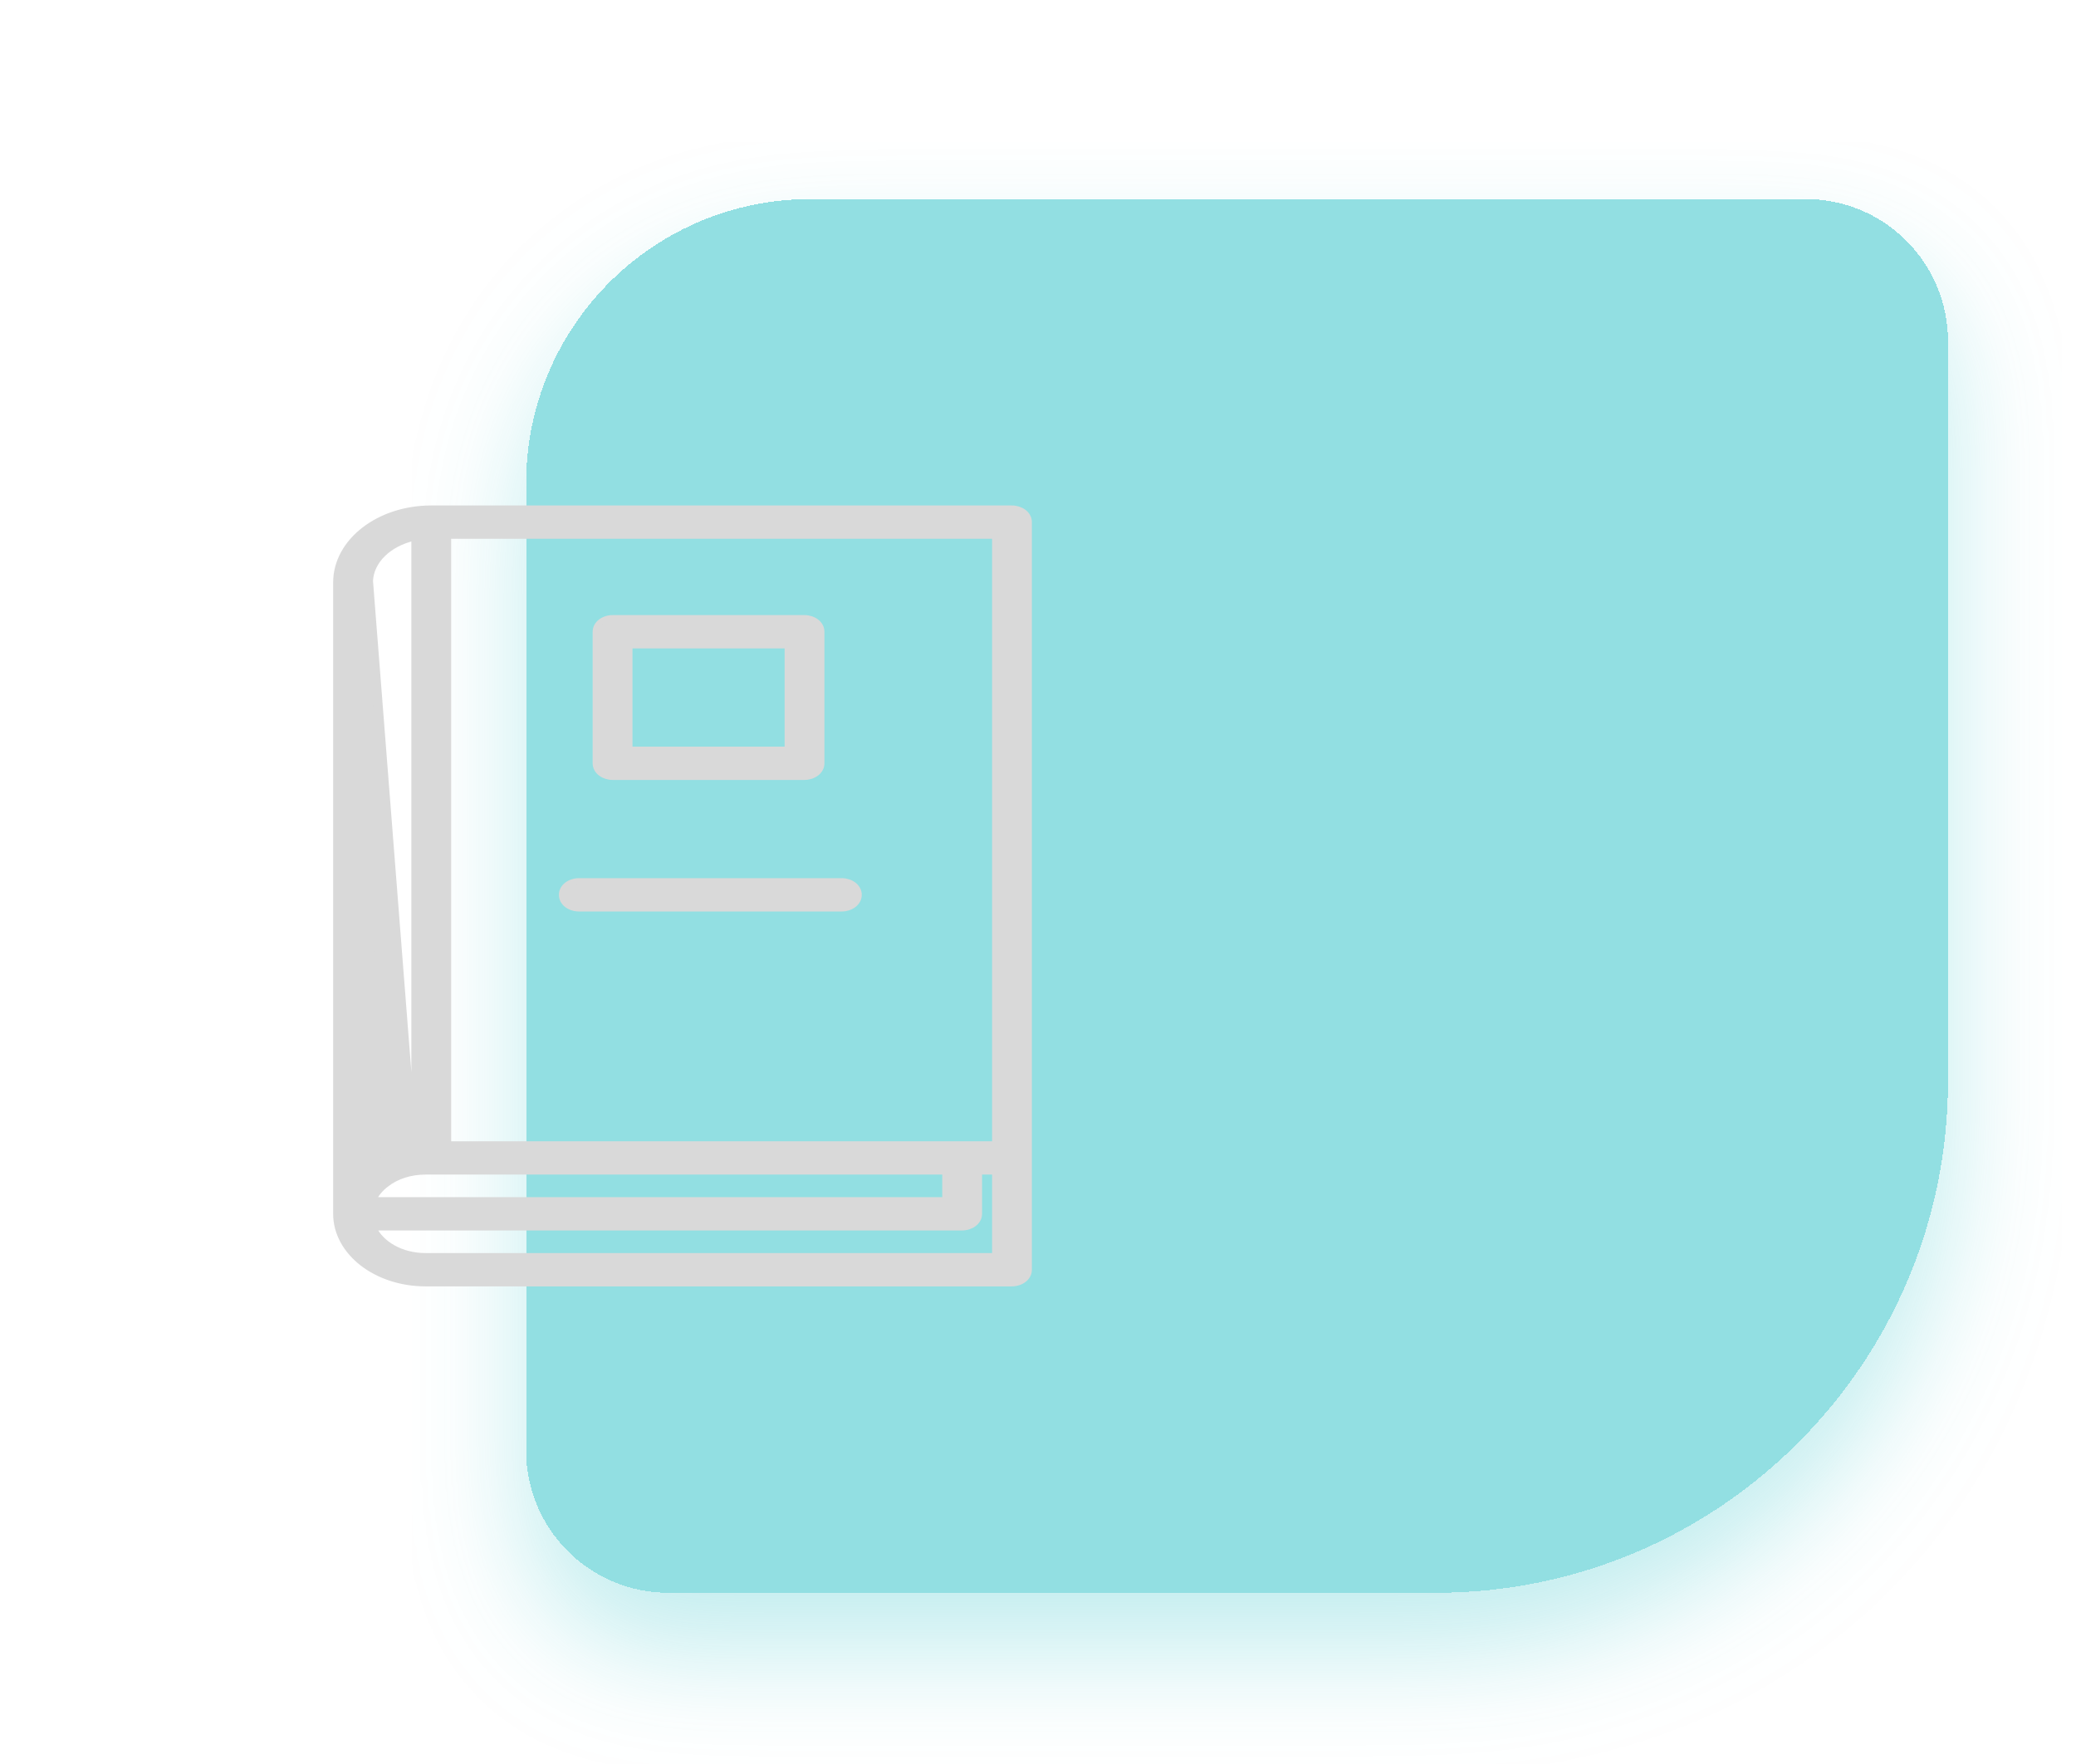
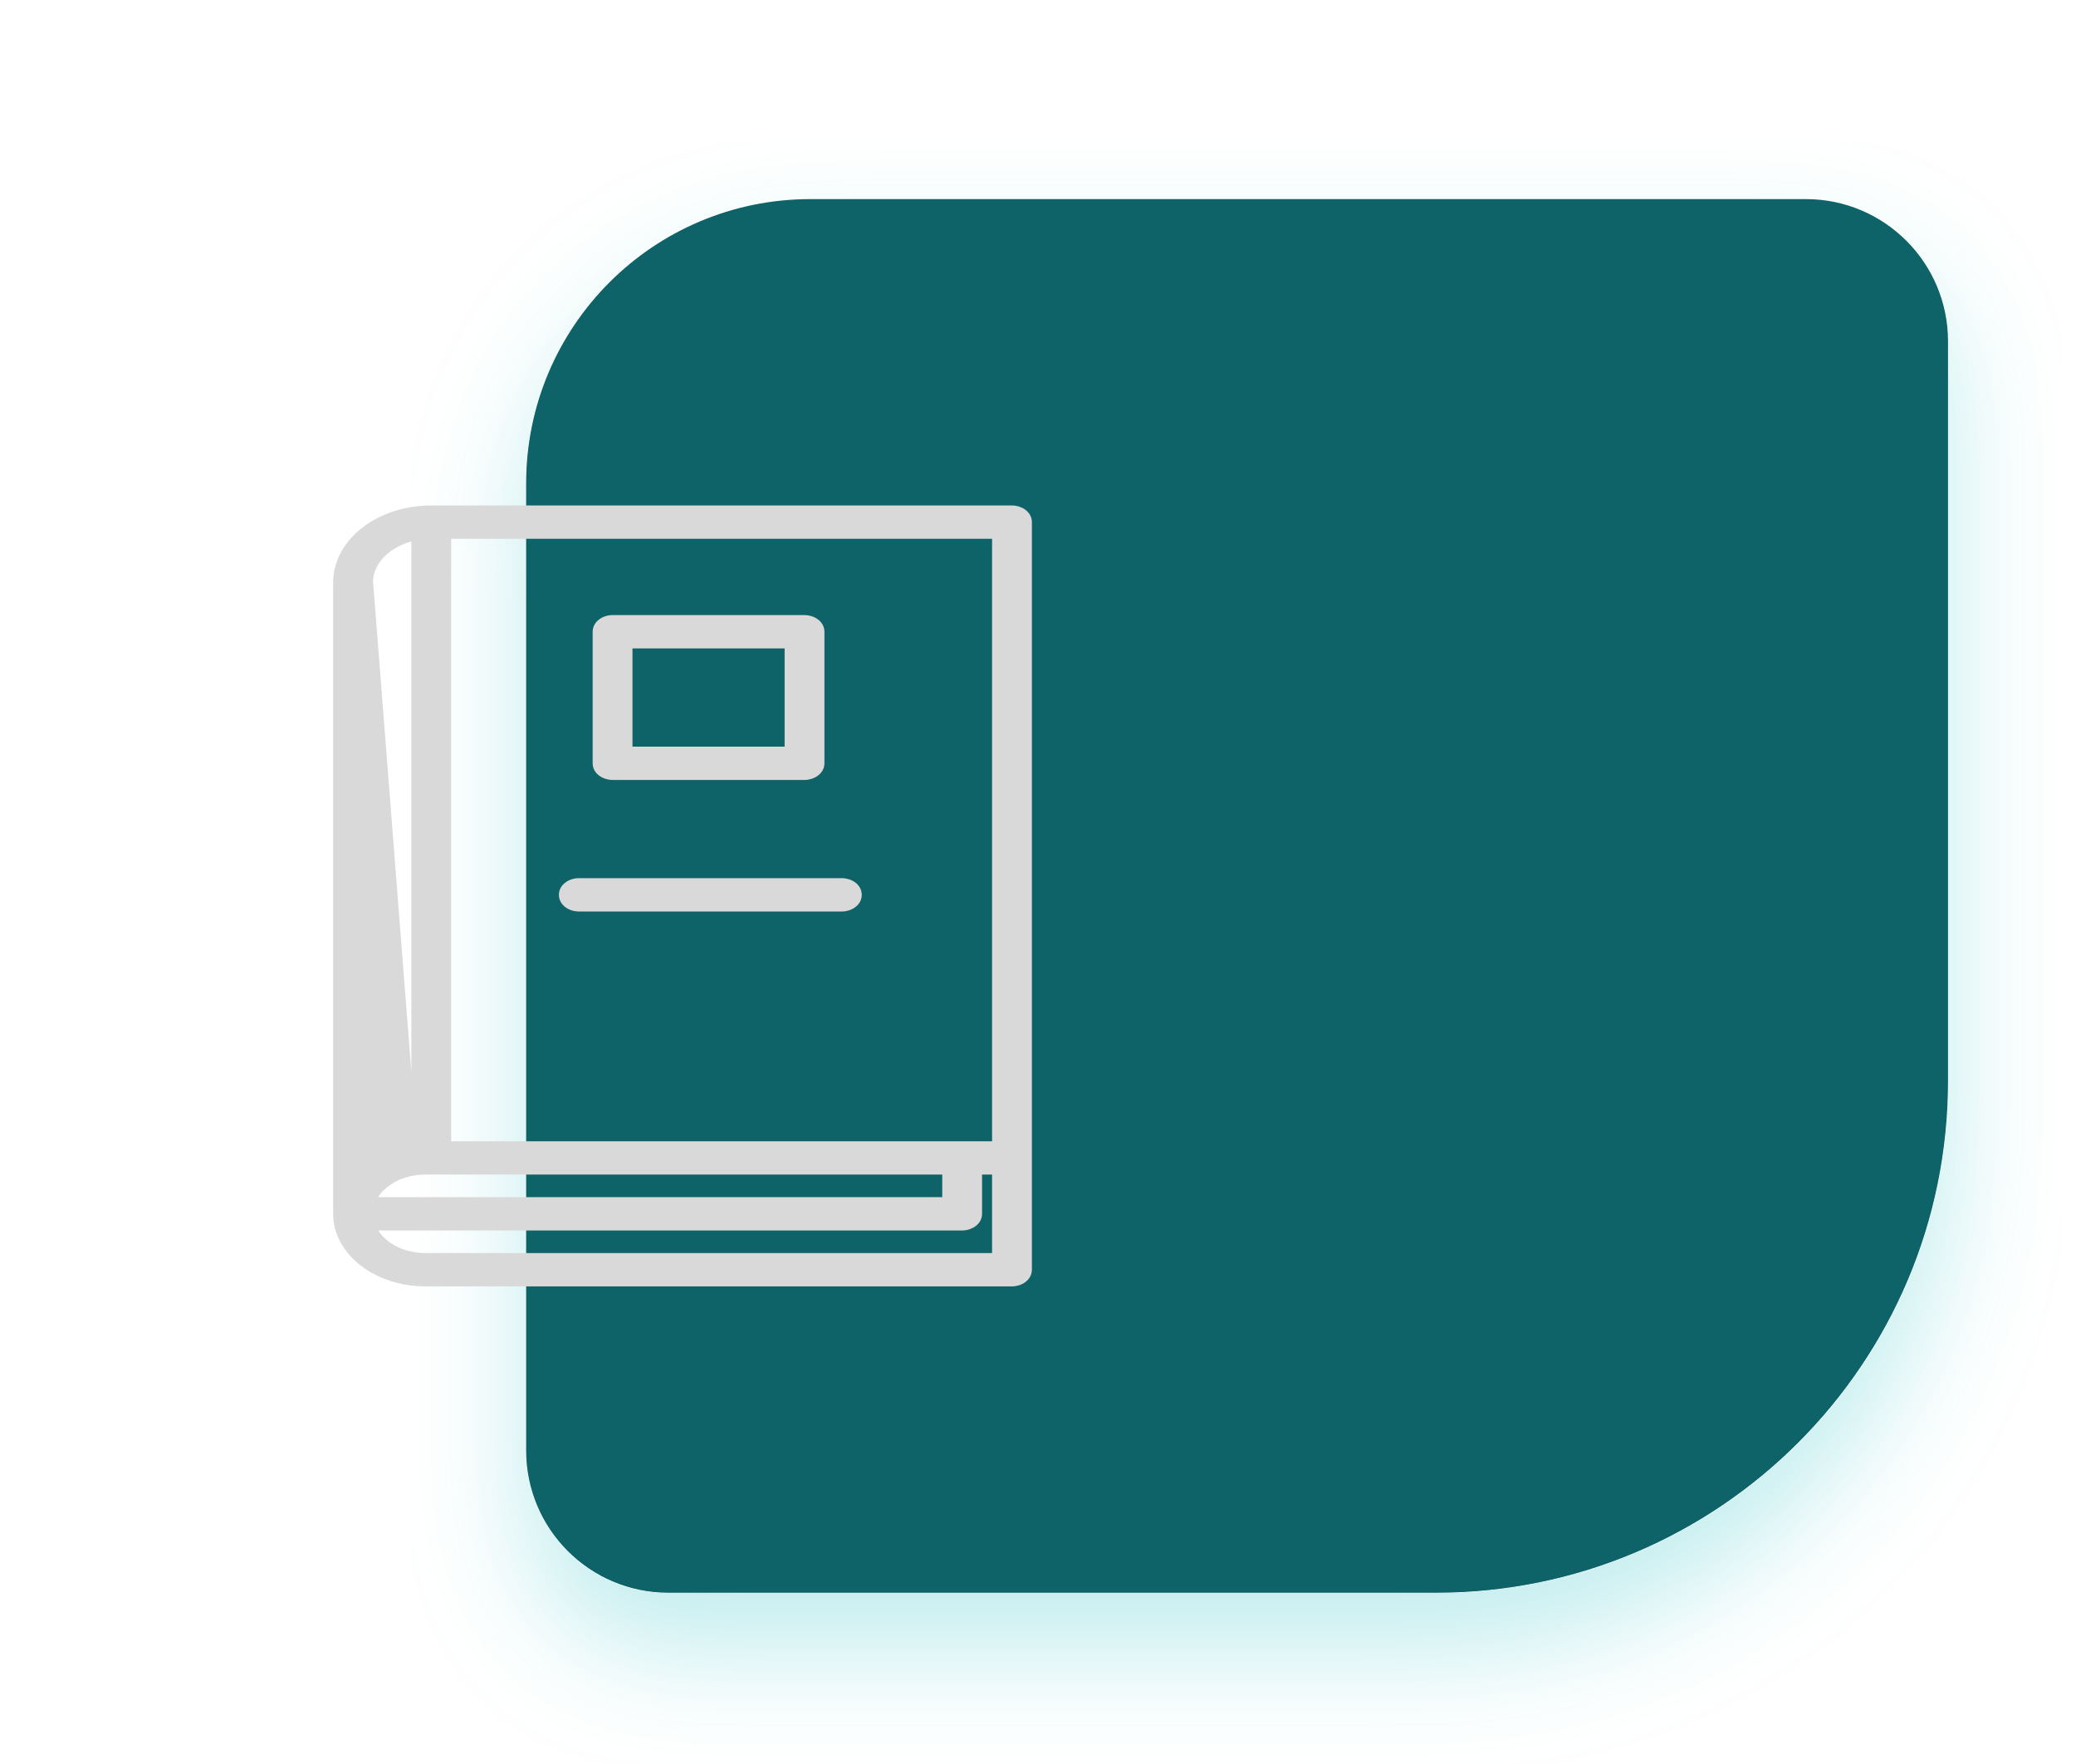
<svg xmlns="http://www.w3.org/2000/svg" width="73" height="62" viewBox="0 0 73 62" fill="none">
  <g filter="url(#filter0_d_1_3305)">
-     <path d="M68.5 38C68.5 47.941 60.441 56 50.5 56L23.5 56C20.739 56 18.5 53.761 18.5 51L18.5 17C18.5 11.477 22.977 7 28.5 7L63.5 7C66.261 7 68.5 9.239 68.5 12L68.5 38Z" fill="#19BBC2" fill-opacity="0.47" shape-rendering="crispEdges" />
+     <path d="M68.5 38C68.5 47.941 60.441 56 50.5 56L23.5 56C20.739 56 18.5 53.761 18.5 51L18.5 17C18.5 11.477 22.977 7 28.5 7L63.5 7C66.261 7 68.5 9.239 68.5 12L68.5 38Z" fill="#0D6367" />
  </g>
  <path d="M13.586 40.481L13.586 40.481C13.605 40.474 13.626 40.465 13.648 40.456C13.693 40.437 13.745 40.416 13.793 40.401C13.793 40.401 13.793 40.401 13.794 40.401L13.823 40.496L13.586 40.481ZM13.586 40.481C13.571 40.487 13.555 40.493 13.539 40.499C13.451 40.532 13.358 40.568 13.271 40.612C13.222 40.637 13.172 40.667 13.129 40.694C13.109 40.707 13.09 40.718 13.073 40.728L13.072 40.729M13.586 40.481L13.072 40.729M13.072 40.729C13.054 40.74 13.035 40.751 13.016 40.761V20.477V20.427M13.072 40.729L13.016 20.427M13.016 20.427C13.044 19.722 13.675 19.108 14.565 18.911V40.253L13.016 20.427ZM14.965 41.197H33.233V42.191H13.129C13.221 41.987 13.371 41.798 13.582 41.639L13.582 41.639L13.584 41.638C13.942 41.355 14.432 41.197 14.965 41.197ZM14.174 40.312L14.173 40.312L14.363 40.271C14.363 40.271 14.363 40.271 14.362 40.271C14.326 40.276 14.292 40.284 14.261 40.291C14.255 40.293 14.248 40.294 14.242 40.296C14.218 40.302 14.196 40.307 14.174 40.312ZM36.185 44.642V40.711V18.357C36.185 18.067 35.891 17.872 35.585 17.872H15.165C14.249 17.872 13.414 18.159 12.807 18.627C12.2 19.095 11.815 19.749 11.815 20.477V42.677C11.815 43.363 12.177 43.977 12.748 44.418C13.319 44.858 14.104 45.128 14.965 45.128H35.585C35.891 45.128 36.185 44.933 36.185 44.642ZM34.985 40.226H15.765V18.843H34.985V40.226ZM34.985 44.157H14.965C14.103 44.157 13.393 43.73 13.131 43.162H33.833C34.139 43.162 34.433 42.968 34.433 42.677V41.197H34.985V44.157Z" fill="#D9D9D9" stroke="#D9D9D9" stroke-width="0.2" />
  <path d="M21.54 27.322H28.29C28.596 27.322 28.89 27.127 28.89 26.837V22.212C28.89 21.921 28.596 21.726 28.29 21.726H21.54C21.235 21.726 20.94 21.921 20.94 22.212V26.837C20.94 27.128 21.235 27.322 21.54 27.322ZM22.14 22.697H27.69V26.351H22.14V22.697Z" fill="#D9D9D9" stroke="#D9D9D9" stroke-width="0.2" />
  <path d="M20.353 31.947H29.603C29.909 31.947 30.203 31.752 30.203 31.462C30.203 31.171 29.909 30.976 29.603 30.976H20.353C20.048 30.976 19.753 31.171 19.753 31.462C19.753 31.752 20.046 31.947 20.353 31.947Z" fill="#D9D9D9" stroke="#D9D9D9" stroke-width="0.2" />
  <defs>
    <filter id="filter0_d_1_3305" x="14.5" y="5" width="58" height="57" filterUnits="userSpaceOnUse" color-interpolation-filters="sRGB">
      <feFlood flood-opacity="0" result="BackgroundImageFix" />
      <feColorMatrix in="SourceAlpha" type="matrix" values="0 0 0 0 0 0 0 0 0 0 0 0 0 0 0 0 0 0 127 0" result="hardAlpha" />
      <feOffset dy="2" />
      <feGaussianBlur stdDeviation="2" />
      <feComposite in2="hardAlpha" operator="out" />
      <feColorMatrix type="matrix" values="0 0 0 0 0.098 0 0 0 0 0.733 0 0 0 0 0.761 0 0 0 0.27 0" />
      <feBlend mode="normal" in2="BackgroundImageFix" result="effect1_dropShadow_1_3305" />
      <feBlend mode="normal" in="SourceGraphic" in2="effect1_dropShadow_1_3305" result="shape" />
    </filter>
  </defs>
</svg>
